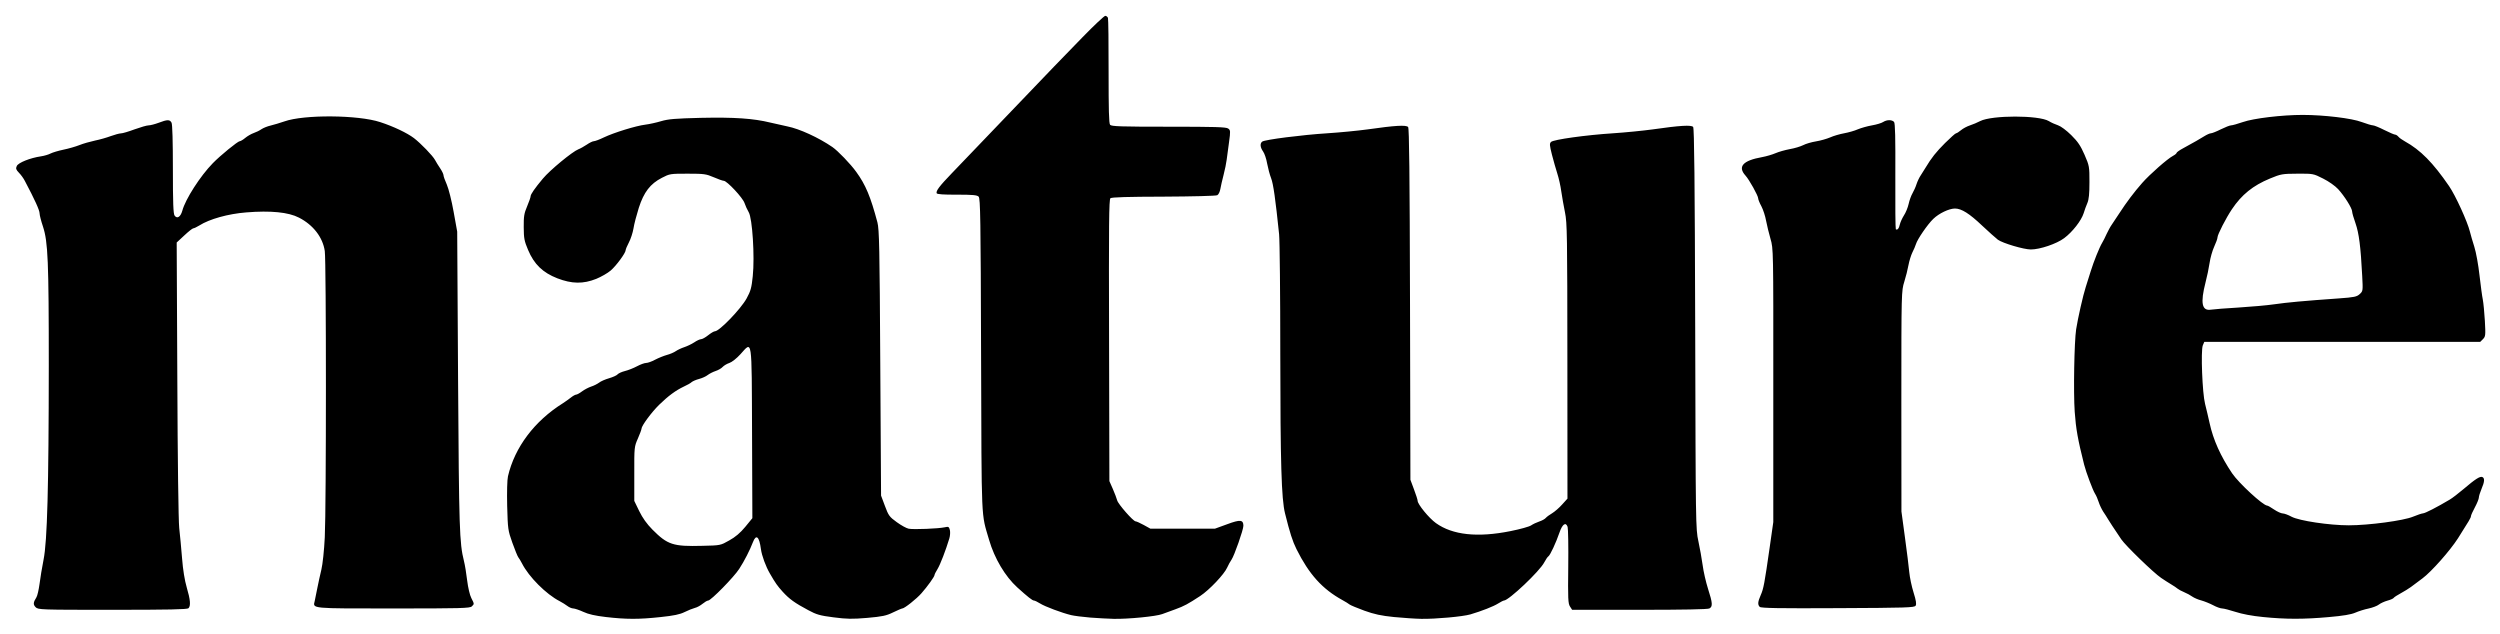
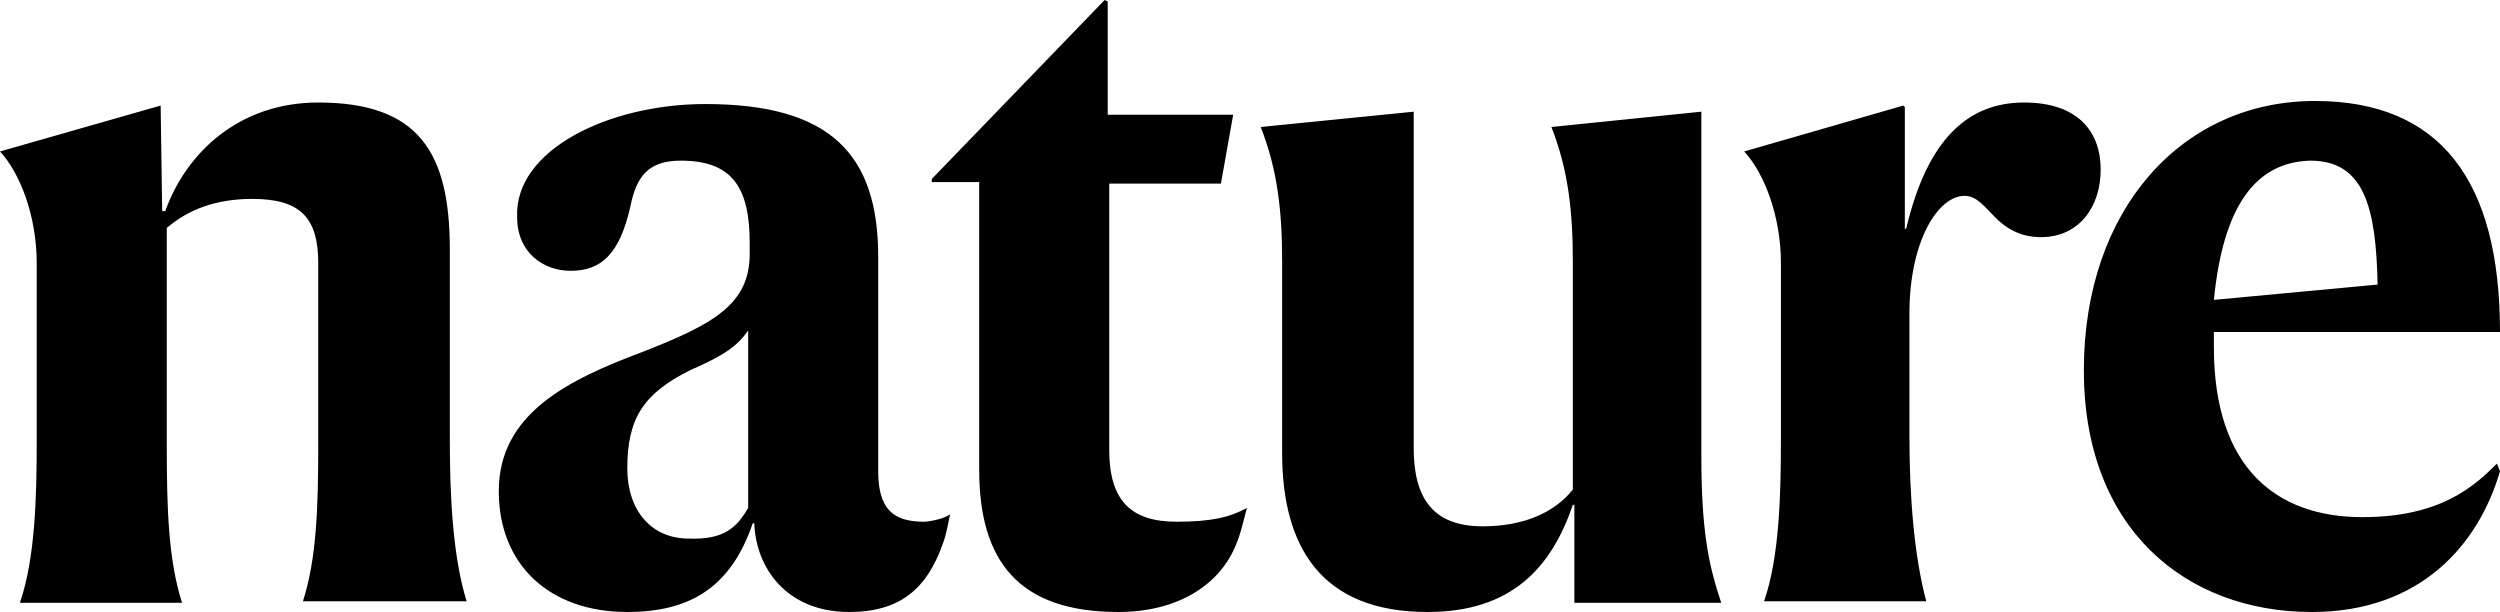
- <svg xmlns="http://www.w3.org/2000/svg" viewBox="0 0 315.67 80">
-   <path fill="#000000" fill-rule="evenodd" d="M76.5 77.91C75.14 77.75 74.3 77.56 73.66 77.26C73.16 77.03 72.59 76.84 72.4 76.83C72.2 76.83 71.87 76.69 71.65 76.52C71.43 76.35 70.99 76.08 70.67 75.91C68.97 75.04 66.77 72.84 65.91 71.14C65.75 70.83 65.54 70.48 65.44 70.36C65.34 70.23 65.01 69.41 64.69 68.52C64.14 66.97 64.12 66.82 64.04 63.89C64 62.14 64.04 60.55 64.14 60.14C64.99 56.48 67.49 53.16 71.07 50.92C71.36 50.73 71.82 50.41 72.07 50.21C72.33 50 72.63 49.83 72.74 49.83C72.85 49.83 73.19 49.65 73.49 49.42C73.8 49.19 74.32 48.92 74.65 48.81C74.98 48.71 75.42 48.48 75.64 48.32C75.85 48.15 76.42 47.9 76.91 47.76C77.39 47.62 77.88 47.4 77.98 47.27C78.09 47.14 78.51 46.95 78.91 46.85C79.32 46.75 80 46.48 80.43 46.25C80.86 46.02 81.38 45.83 81.58 45.83C81.79 45.83 82.3 45.65 82.72 45.42C83.14 45.2 83.81 44.93 84.2 44.82C84.59 44.72 85.1 44.5 85.33 44.34C85.56 44.18 86.05 43.95 86.42 43.83C86.78 43.71 87.34 43.44 87.66 43.23C87.98 43.01 88.37 42.83 88.52 42.83C88.67 42.83 89.07 42.61 89.42 42.33C89.76 42.06 90.14 41.83 90.27 41.83C90.83 41.83 93.52 39.04 94.27 37.69C94.79 36.74 94.9 36.34 95.05 34.87C95.31 32.41 95 27.56 94.54 26.8C94.36 26.5 94.12 25.97 94.01 25.64C93.8 24.98 91.79 22.83 91.39 22.83C91.26 22.83 90.69 22.63 90.12 22.38C89.16 21.97 88.91 21.93 86.83 21.93C84.64 21.93 84.56 21.94 83.58 22.45C82.1 23.21 81.3 24.26 80.66 26.24C80.38 27.13 80.07 28.3 79.99 28.84C79.9 29.38 79.64 30.18 79.41 30.61C79.19 31.03 79 31.48 79 31.59C79 31.94 77.82 33.55 77.11 34.16C76.74 34.48 75.92 34.95 75.29 35.21C73.64 35.87 72.21 35.85 70.37 35.14C68.53 34.42 67.44 33.37 66.68 31.56C66.2 30.43 66.14 30.09 66.13 28.68C66.12 27.31 66.18 26.94 66.56 26.05C66.8 25.48 67 24.91 67 24.78C67 24.54 67.52 23.78 68.55 22.55C69.44 21.48 72.28 19.14 73.03 18.85C73.26 18.77 73.73 18.5 74.08 18.27C74.43 18.03 74.83 17.83 74.98 17.83C75.13 17.83 75.7 17.62 76.25 17.35C77.53 16.74 80.32 15.88 81.48 15.74C81.98 15.68 82.88 15.48 83.48 15.3C84.39 15.03 85.28 14.96 88.5 14.88C92.71 14.79 95.12 14.95 97.28 15.48C98 15.65 98.96 15.87 99.42 15.96C100.94 16.26 103.36 17.37 105.11 18.57C105.8 19.05 107.4 20.7 108.12 21.71C109.3 23.33 109.93 24.84 110.79 28.08C111.02 28.95 111.07 31.28 111.15 45.83L111.25 62.58L111.74 63.89C112.19 65.1 112.3 65.26 113.23 65.93C113.78 66.33 114.46 66.71 114.74 66.76C115.36 66.88 118.53 66.75 119.28 66.58C119.77 66.47 119.83 66.51 119.94 66.93C120 67.19 119.97 67.66 119.87 67.99C119.42 69.48 118.72 71.3 118.38 71.85C118.17 72.18 118 72.53 118 72.61C118 72.81 117.11 74.05 116.35 74.91C115.73 75.62 114.2 76.83 113.93 76.83C113.85 76.83 113.32 77.06 112.76 77.33C111.9 77.75 111.41 77.85 109.5 78.02C107.6 78.18 106.94 78.17 105.25 77.95C103.52 77.73 103.09 77.6 102.07 77.05C100.34 76.13 99.67 75.64 98.83 74.72C98.16 73.98 97.92 73.64 97.22 72.43C96.69 71.53 96.19 70.16 96.08 69.33C95.87 67.74 95.48 67.4 95.07 68.46C94.69 69.46 93.98 70.85 93.34 71.83C92.68 72.86 89.77 75.83 89.42 75.83C89.29 75.83 88.98 76.02 88.71 76.24C88.44 76.46 88.01 76.7 87.74 76.76C87.47 76.83 86.89 77.06 86.45 77.28C85.85 77.58 85.1 77.74 83.37 77.92C80.66 78.21 79.09 78.21 76.5 77.91ZM137.67 77.98C136.7 77.9 135.62 77.76 135.25 77.67C134.09 77.39 131.94 76.59 131.33 76.2C131.01 76 130.66 75.83 130.56 75.83C130.36 75.83 129.8 75.39 128.45 74.17C126.92 72.78 125.57 70.51 124.89 68.17C123.87 64.66 123.95 66.51 123.88 44.92C123.83 27.56 123.79 25.05 123.57 24.83C123.37 24.63 122.82 24.58 120.83 24.58C119.15 24.59 118.31 24.53 118.27 24.4C118.16 24.11 118.63 23.49 120.17 21.89C120.95 21.08 122.41 19.55 123.42 18.5C127.71 14.01 132.15 9.38 133.08 8.42C133.63 7.85 135.26 6.18 136.7 4.69C138.14 3.21 139.43 2 139.56 2C139.69 2 139.84 2.12 139.9 2.26C139.95 2.4 139.99 5.44 139.98 9.02C139.98 13.85 140.02 15.58 140.17 15.76C140.34 15.96 141.49 16 147.57 16C153.4 16 154.83 16.04 155.08 16.23C155.37 16.44 155.38 16.55 155.19 17.94C155.07 18.75 154.94 19.75 154.89 20.17C154.84 20.58 154.67 21.44 154.5 22.08C154.33 22.72 154.15 23.53 154.09 23.87C154.03 24.22 153.86 24.57 153.7 24.65C153.53 24.74 150.57 24.81 146.92 24.83C142.4 24.84 140.37 24.9 140.21 25.03C140.03 25.19 140 28.22 140.04 42.98L140.08 60.75L140.52 61.75C140.76 62.3 141 62.94 141.06 63.17C141.17 63.64 143.09 65.83 143.39 65.83C143.5 65.83 143.96 66.04 144.42 66.29L145.25 66.75L149.33 66.75L153.42 66.75L154.96 66.19C156.6 65.58 157 65.62 157 66.39C157 66.89 155.85 70.17 155.5 70.67C155.34 70.9 155.09 71.35 154.95 71.67C154.59 72.5 152.71 74.49 151.54 75.26C150 76.27 149.5 76.54 148.42 76.93C147.87 77.13 147.12 77.41 146.75 77.54C145.99 77.83 142.42 78.18 140.62 78.14C139.96 78.13 138.63 78.05 137.67 77.98ZM176 77.91C174.41 77.75 173.53 77.56 172.28 77.11C171.38 76.78 170.54 76.43 170.41 76.33C170.29 76.23 169.89 75.98 169.52 75.78C166.97 74.38 165.29 72.52 163.7 69.33C163.21 68.34 162.87 67.29 162.26 64.83C161.8 63.03 161.67 58.39 161.66 44.75C161.66 37.23 161.59 30.41 161.51 29.58C161.05 25.14 160.78 23.21 160.5 22.5C160.33 22.07 160.11 21.23 160 20.65C159.9 20.06 159.67 19.38 159.49 19.13C159.12 18.61 159.07 18.11 159.38 17.88C159.7 17.63 164.43 17.03 167.58 16.83C169.14 16.73 171.43 16.51 172.67 16.34C176.17 15.84 177.57 15.76 177.8 16.04C177.94 16.21 178 21.89 178.04 38.43L178.09 60.58L178.54 61.79C178.79 62.45 179 63.1 179 63.23C179 63.67 180.44 65.43 181.31 66.05C183.41 67.56 186.58 67.9 190.74 67.06C191.94 66.82 193.1 66.5 193.33 66.34C193.56 66.18 194.03 65.96 194.36 65.85C194.7 65.74 195.06 65.54 195.17 65.41C195.29 65.27 195.65 65 195.98 64.81C196.31 64.61 196.88 64.12 197.25 63.7L197.92 62.96L197.91 45.6C197.9 29.71 197.88 28.13 197.61 26.83C197.45 26.05 197.24 24.85 197.14 24.17C197.05 23.48 196.82 22.47 196.64 21.92C196.46 21.37 196.16 20.29 195.96 19.53C195.66 18.34 195.64 18.12 195.85 17.92C196.16 17.62 200.25 17.05 203.67 16.83C205.18 16.73 207.43 16.51 208.67 16.34C212.16 15.84 213.57 15.76 213.79 16.03C213.93 16.2 214 22.85 214.05 41.51C214.11 66.25 214.11 66.78 214.45 68.33C214.64 69.2 214.88 70.57 214.99 71.36C215.09 72.15 215.4 73.5 215.67 74.35C216.25 76.15 216.28 76.59 215.84 76.83C215.63 76.94 212.56 77 207.01 77L198.51 77L198.24 76.58C198 76.22 197.97 75.6 198.02 71.54C198.05 69 198.01 66.74 197.94 66.53C197.71 65.87 197.28 66.17 196.91 67.25C196.47 68.53 195.74 70.1 195.51 70.25C195.41 70.31 195.18 70.65 194.99 71.01C194.44 72.1 190.5 75.83 189.9 75.83C189.82 75.83 189.49 76 189.17 76.2C188.59 76.57 187.11 77.15 185.66 77.58C184.68 77.86 181.27 78.17 179.47 78.14C178.71 78.13 177.15 78.02 176 77.91ZM285.75 77.91C284.39 77.78 283.09 77.53 282.27 77.26C281.55 77.03 280.79 76.83 280.59 76.83C280.38 76.83 279.87 76.65 279.45 76.42C279.03 76.2 278.36 75.93 277.97 75.82C277.57 75.72 277.06 75.5 276.83 75.34C276.6 75.17 276.14 74.92 275.8 74.78C275.45 74.64 275.08 74.43 274.96 74.33C274.85 74.23 274.48 73.98 274.14 73.78C273.81 73.58 273.24 73.22 272.88 72.97C271.95 72.35 268.38 68.89 267.85 68.1C266.72 66.42 266.48 66.05 266.21 65.61C266.05 65.34 265.76 64.88 265.56 64.59C265.37 64.29 265.11 63.75 265 63.4C264.89 63.04 264.68 62.56 264.53 62.33C264.25 61.89 263.4 59.62 263.16 58.67C262.36 55.49 262.12 54.14 261.97 52C261.8 49.56 261.91 43.16 262.15 41.58C262.37 40.17 263.02 37.3 263.36 36.25C263.54 35.7 263.82 34.8 263.99 34.25C264.37 33.02 265.09 31.23 265.43 30.67C265.57 30.44 265.83 29.93 266 29.54C266.18 29.16 266.46 28.63 266.64 28.38C266.81 28.12 267.25 27.47 267.61 26.92C268.5 25.55 269.46 24.27 270.49 23.1C271.47 21.99 273.69 20.04 274.38 19.68C274.63 19.55 274.83 19.38 274.83 19.31C274.83 19.23 275.21 18.96 275.68 18.71C277.09 17.94 277.72 17.58 278.33 17.2C278.65 17 279.03 16.83 279.17 16.83C279.3 16.83 279.87 16.61 280.42 16.33C280.97 16.06 281.55 15.83 281.71 15.83C281.87 15.83 282.55 15.64 283.21 15.41C284.55 14.94 288.15 14.51 290.75 14.51C293.42 14.51 296.96 14.93 298.21 15.41C298.83 15.64 299.47 15.83 299.63 15.83C299.79 15.83 300.44 16.1 301.07 16.42C301.71 16.74 302.32 17 302.43 17C302.54 17 302.72 17.12 302.84 17.26C302.96 17.41 303.33 17.67 303.66 17.85C305.63 18.94 307.2 20.53 309.24 23.5C310.05 24.68 311.56 27.98 311.87 29.25C311.96 29.62 312.21 30.48 312.43 31.17C312.65 31.86 312.94 33.47 313.08 34.75C313.23 36.04 313.41 37.42 313.5 37.83C313.58 38.25 313.7 39.46 313.76 40.53C313.86 42.35 313.84 42.49 313.52 42.82L313.17 43.17L295.75 43.17L278.33 43.17L278.14 43.62C277.88 44.3 278.08 49.64 278.43 51C278.58 51.6 278.84 52.68 279 53.42C279.46 55.54 280.4 57.62 281.85 59.77C282.69 61.01 285.75 63.83 286.27 63.84C286.35 63.84 286.75 64.06 287.15 64.34C287.55 64.61 288.04 64.83 288.23 64.83C288.43 64.83 288.94 65.02 289.36 65.25C290.33 65.76 294.12 66.33 296.58 66.33C299.09 66.33 303.51 65.74 304.69 65.24C305.22 65.02 305.79 64.83 305.95 64.82C306.22 64.81 307.7 64.05 309.33 63.08C309.64 62.9 310.42 62.3 311.07 61.75C312.55 60.49 313.13 60.12 313.43 60.23C313.76 60.36 313.73 60.83 313.33 61.75C313.15 62.18 313 62.66 313 62.82C313 62.99 312.78 63.54 312.5 64.06C312.22 64.57 312 65.08 312 65.18C312 65.37 311.76 65.77 310.37 67.96C309.35 69.55 307.01 72.19 305.88 73.03C305.35 73.43 304.69 73.91 304.42 74.12C304.14 74.32 303.57 74.68 303.14 74.91C302.71 75.14 302.31 75.4 302.25 75.49C302.2 75.58 301.84 75.74 301.46 75.84C301.07 75.95 300.59 76.17 300.37 76.34C300.16 76.51 299.57 76.73 299.06 76.84C298.56 76.94 297.81 77.18 297.4 77.36C296.87 77.59 295.87 77.76 294.03 77.92C290.88 78.2 288.64 78.2 285.75 77.91ZM4.5 76.67C4.17 76.33 4.19 76.07 4.6 75.42C4.72 75.23 4.89 74.48 4.99 73.75C5.08 73.02 5.31 71.63 5.5 70.67C5.97 68.33 6.15 61.51 6.16 46.17C6.16 32.99 6.06 30.54 5.43 28.62C5.19 27.91 5 27.16 5 26.95C5 26.55 4.4 25.23 3.14 22.85C2.98 22.53 2.64 22.06 2.39 21.81C2.02 21.42 1.97 21.28 2.12 20.96C2.31 20.54 3.81 19.94 5.17 19.74C5.58 19.68 6.13 19.52 6.39 19.38C6.65 19.25 7.38 19.03 8.01 18.9C8.65 18.77 9.55 18.51 10.03 18.32C10.5 18.13 11.39 17.88 11.99 17.75C12.59 17.63 13.5 17.37 14 17.18C14.5 17 15.08 16.84 15.28 16.84C15.48 16.84 16.25 16.61 17 16.33C17.75 16.06 18.54 15.83 18.76 15.83C18.98 15.83 19.56 15.68 20.04 15.5C21.14 15.08 21.44 15.08 21.66 15.49C21.77 15.69 21.83 17.86 21.83 21.37C21.83 25.62 21.88 27.01 22.05 27.23C22.37 27.67 22.8 27.39 23.02 26.61C23.4 25.16 25.3 22.21 26.87 20.61C27.81 19.64 30.03 17.83 30.27 17.83C30.38 17.83 30.7 17.64 30.97 17.41C31.25 17.18 31.72 16.91 32.03 16.8C32.33 16.7 32.78 16.48 33.02 16.31C33.26 16.15 33.78 15.94 34.18 15.85C34.59 15.75 35.36 15.52 35.91 15.33C38.38 14.45 45.23 14.5 48.01 15.42C49.7 15.97 51.41 16.79 52.27 17.44C53.15 18.12 54.65 19.67 54.93 20.2C55.06 20.45 55.36 20.93 55.59 21.27C55.81 21.6 56 21.99 56 22.13C56 22.26 56.19 22.8 56.42 23.31C56.65 23.84 57.03 25.35 57.28 26.75L57.73 29.25L57.84 48C57.96 66.78 58.01 68.55 58.58 70.83C58.71 71.34 58.89 72.45 58.99 73.31C59.1 74.19 59.32 75.15 59.51 75.51C59.9 76.28 59.9 76.25 59.57 76.57C59.34 76.8 58.21 76.83 49.68 76.83C39.12 76.83 39.5 76.87 39.74 75.88C39.8 75.62 39.95 74.89 40.07 74.25C40.2 73.61 40.42 72.56 40.58 71.92C40.74 71.26 40.93 69.48 41.01 67.83C41.2 63.99 41.2 33.05 41.01 31.7C40.76 29.97 39.55 28.4 37.75 27.48C36.42 26.79 34.17 26.57 31.09 26.82C28.8 27 26.45 27.66 25.17 28.47C24.85 28.67 24.5 28.83 24.41 28.83C24.31 28.83 23.8 29.23 23.27 29.73L22.31 30.62L22.39 47.85C22.43 58.13 22.53 65.72 22.63 66.67C22.73 67.54 22.89 69.27 22.99 70.51C23.1 71.95 23.32 73.29 23.58 74.18C24.04 75.73 24.1 76.5 23.8 76.8C23.65 76.95 21.29 77 14.22 77C5.09 77 4.82 76.99 4.5 76.67ZM222.2 76.63C221.92 76.35 221.95 75.99 222.32 75.15C222.68 74.34 222.8 73.7 223.46 69.08L223.91 65.92L223.91 48.67C223.92 31.46 223.92 31.41 223.56 30.17C223.36 29.48 223.11 28.44 223 27.87C222.9 27.29 222.63 26.47 222.41 26.05C222.18 25.63 222 25.18 222 25.04C222 24.72 220.87 22.68 220.4 22.17C219.38 21.04 220.07 20.27 222.49 19.84C223.04 19.74 223.81 19.51 224.2 19.34C224.59 19.17 225.4 18.94 225.99 18.83C226.58 18.73 227.34 18.5 227.68 18.33C228.02 18.15 228.75 17.94 229.31 17.85C229.87 17.76 230.67 17.53 231.09 17.35C231.51 17.16 232.3 16.93 232.85 16.83C233.4 16.73 234.18 16.51 234.58 16.33C234.99 16.16 235.79 15.93 236.37 15.83C236.95 15.73 237.58 15.54 237.79 15.4C238.26 15.1 238.9 15.1 239.16 15.4C239.3 15.58 239.34 17.37 239.32 22.24C239.3 25.88 239.33 28.89 239.38 28.94C239.56 29.11 239.79 28.84 239.89 28.34C239.95 28.07 240.18 27.56 240.4 27.21C240.63 26.87 240.9 26.21 241 25.75C241.1 25.29 241.32 24.69 241.49 24.4C241.65 24.12 241.89 23.6 242 23.24C242.12 22.88 242.35 22.4 242.51 22.17C242.66 21.94 242.93 21.52 243.1 21.23C243.9 19.9 244.46 19.2 245.6 18.06C246.28 17.39 246.9 16.83 246.99 16.83C247.07 16.83 247.35 16.66 247.61 16.44C247.87 16.22 248.38 15.95 248.75 15.83C249.12 15.71 249.69 15.47 250.03 15.29C251.52 14.53 257.43 14.53 258.7 15.29C259 15.48 259.53 15.71 259.86 15.82C260.22 15.94 260.91 16.45 261.53 17.06C262.37 17.89 262.71 18.4 263.21 19.54C263.82 20.94 263.83 21.04 263.83 23C263.83 24.47 263.76 25.18 263.57 25.63C263.42 25.97 263.21 26.55 263.1 26.92C262.81 27.85 261.68 29.3 260.64 30.07C259.68 30.79 257.58 31.5 256.43 31.5C255.53 31.5 252.88 30.71 252.27 30.27C252.01 30.07 251.11 29.27 250.27 28.48C248.67 26.96 247.67 26.33 246.85 26.33C246.11 26.33 244.83 26.94 244.11 27.64C243.39 28.33 242.1 30.21 241.92 30.83C241.85 31.06 241.65 31.53 241.47 31.88C241.3 32.23 241.08 32.94 240.98 33.47C240.89 33.99 240.65 34.94 240.45 35.58C240.09 36.74 240.08 36.84 240.08 50.67L240.09 64.58L240.53 67.83C240.78 69.62 241.02 71.61 241.08 72.25C241.14 72.89 241.38 74.05 241.62 74.81C241.94 75.83 242.01 76.28 241.88 76.48C241.73 76.72 240.74 76.75 232.06 76.79C224.69 76.83 222.36 76.79 222.2 76.63ZM92.08 68.24C92.86 67.81 93.47 67.29 94.1 66.53L95 65.43L94.96 54.68C94.91 42.38 95.01 43.06 93.49 44.73C93.03 45.24 92.41 45.73 92.1 45.83C91.79 45.93 91.41 46.16 91.25 46.33C91.09 46.51 90.69 46.74 90.35 46.85C90.02 46.96 89.57 47.19 89.35 47.36C89.14 47.53 88.65 47.75 88.27 47.85C87.89 47.95 87.47 48.13 87.33 48.25C87.2 48.38 86.75 48.63 86.33 48.82C85.32 49.3 84.39 49.98 83.22 51.12C82.24 52.09 81 53.77 81 54.14C81 54.25 80.79 54.81 80.54 55.38C80.09 56.4 80.08 56.47 80.09 59.83L80.09 63.25L80.71 64.53C81.14 65.41 81.67 66.15 82.38 66.87C84.29 68.79 84.99 69.02 88.69 68.92C90.97 68.87 90.97 68.87 92.08 68.24ZM282.68 38.83C284.28 38.73 286.3 38.55 287.18 38.42C288.75 38.19 290.93 37.99 295.31 37.68C297.29 37.54 297.59 37.47 297.96 37.13C298.37 36.76 298.37 36.72 298.27 34.83C298.08 31.13 297.86 29.44 297.43 28.21C297.19 27.55 297 26.87 297 26.71C297 26.3 296.03 24.75 295.23 23.88C294.86 23.48 294.06 22.91 293.34 22.55C292.09 21.92 292.08 21.92 290.08 21.93C288.18 21.94 288.01 21.97 286.63 22.54C284.48 23.43 283.06 24.57 281.82 26.42C281.09 27.5 280 29.62 280 29.97C280 30.13 279.81 30.66 279.58 31.15C279.35 31.65 279.09 32.57 279 33.2C278.91 33.83 278.68 34.93 278.49 35.65C277.82 38.27 278.02 39.29 279.18 39.1C279.51 39.05 281.09 38.92 282.68 38.83Z" />
+ <svg xmlns="http://www.w3.org/2000/svg" width="163.4" height="40" viewBox="0 0 163.4 40">
+   <path d="M10.5 6.9l.1 6.9h.2c1.4-3.9 4.9-7.1 10-7.1 6.6 0 8.6 3.3 8.6 9.6v12.4c0 3.8.2 7.7 1.1 10.6H19.8c.9-2.8 1-6.2 1-10.3V17.2c0-2.9-1.1-4.2-4.3-4.2-2.4 0-4.2.7-5.6 1.9v14.2c0 4.1.1 7.5 1 10.3H1.3c1-2.9 1.1-6.9 1.1-10.6V17.2c0-3.1-1.1-5.9-2.4-7.3l10.5-3M48.9 33.2V21.6c-.7 1-1.5 1.6-3.8 2.6-3 1.5-4.1 3.1-4.1 6.4 0 2.8 1.6 4.6 4 4.6 2.4.1 3.2-.8 3.9-2zM46.1 6.8c8.2 0 11.3 3.3 11.3 10v14c0 2.5 1 3.3 3 3.3.3 0 1.4-.2 1.7-.5-.2 1-.3 1.5-.5 2-1 2.8-2.7 4.4-6.1 4.4-4.1 0-6.1-2.9-6.2-5.8h-.1c-1.4 4.1-4 5.8-8.2 5.8-5.1 0-8.4-3.1-8.4-7.9 0-5.1 4.6-7.3 9.4-9.1 4.6-1.8 7-3.1 7-6.4v-.7c0-3.6-1.1-5.4-4.5-5.4-2.1 0-2.9 1-3.3 3-.7 3.1-1.9 4.2-3.9 4.2-1.8 0-3.5-1.2-3.5-3.5-.2-4.4 6-7.4 12.3-7.4zM80.7 35.8c-1.1 2.5-3.8 4.2-7.6 4.2-6.5 0-9.1-3.3-9.1-9.3V11.9h-3.1v-.2L72.2 0l.2.1v7.4h8.2l-.8 4.5h-7.3v17.4c0 3.3 1.4 4.7 4.4 4.7 2.3 0 3.5-.3 4.6-.9-.3 1.1-.4 1.7-.8 2.6M92.4 7.3v22c0 3.3 1.3 5.1 4.5 5.1 2.7 0 4.7-.9 5.9-2.4V17.1c0-3.3-.3-6-1.4-8.8l9.8-1v22.5c0 5 .5 7.2 1.3 9.6h-9.6V33h-.1c-1.4 4.1-4 7-9.5 7-6.9 0-9.5-4.2-9.5-10.4V17.1c0-3.3-.3-6-1.4-8.8l10-1M124.6 14.9c1.4-5.9 4.1-8.2 7.7-8.2 3.3 0 5 1.7 5 4.4 0 2.4-1.4 4.4-3.9 4.4-1.5 0-2.4-.7-3-1.3-.7-.7-1.2-1.4-2-1.4-1.7 0-3.6 2.9-3.6 7.7v8c0 3.9.3 7.8 1.1 10.8h-10.6c1-2.9 1.1-6.9 1.1-10.6V17.2c0-3.1-1.1-5.9-2.4-7.3l10.4-3 .1.1v8l.1-.1M144.7 19.6l10.7-1c-.1-5.1-.9-8.1-4.4-8.1-3.6.1-5.7 3-6.3 9.1zm6.4 20.4c-8.2 0-14.9-5.4-14.9-15.8 0-10.5 6.4-17.6 15.1-17.6 8.2 0 12.1 5.2 12.1 15.1h-18.7v1c0 7.9 4.1 11.1 9.7 11.1 5.1 0 7.3-2 8.8-3.5l.2.5c-1.4 4.8-5.2 9.2-12.3 9.2z" />
</svg>
